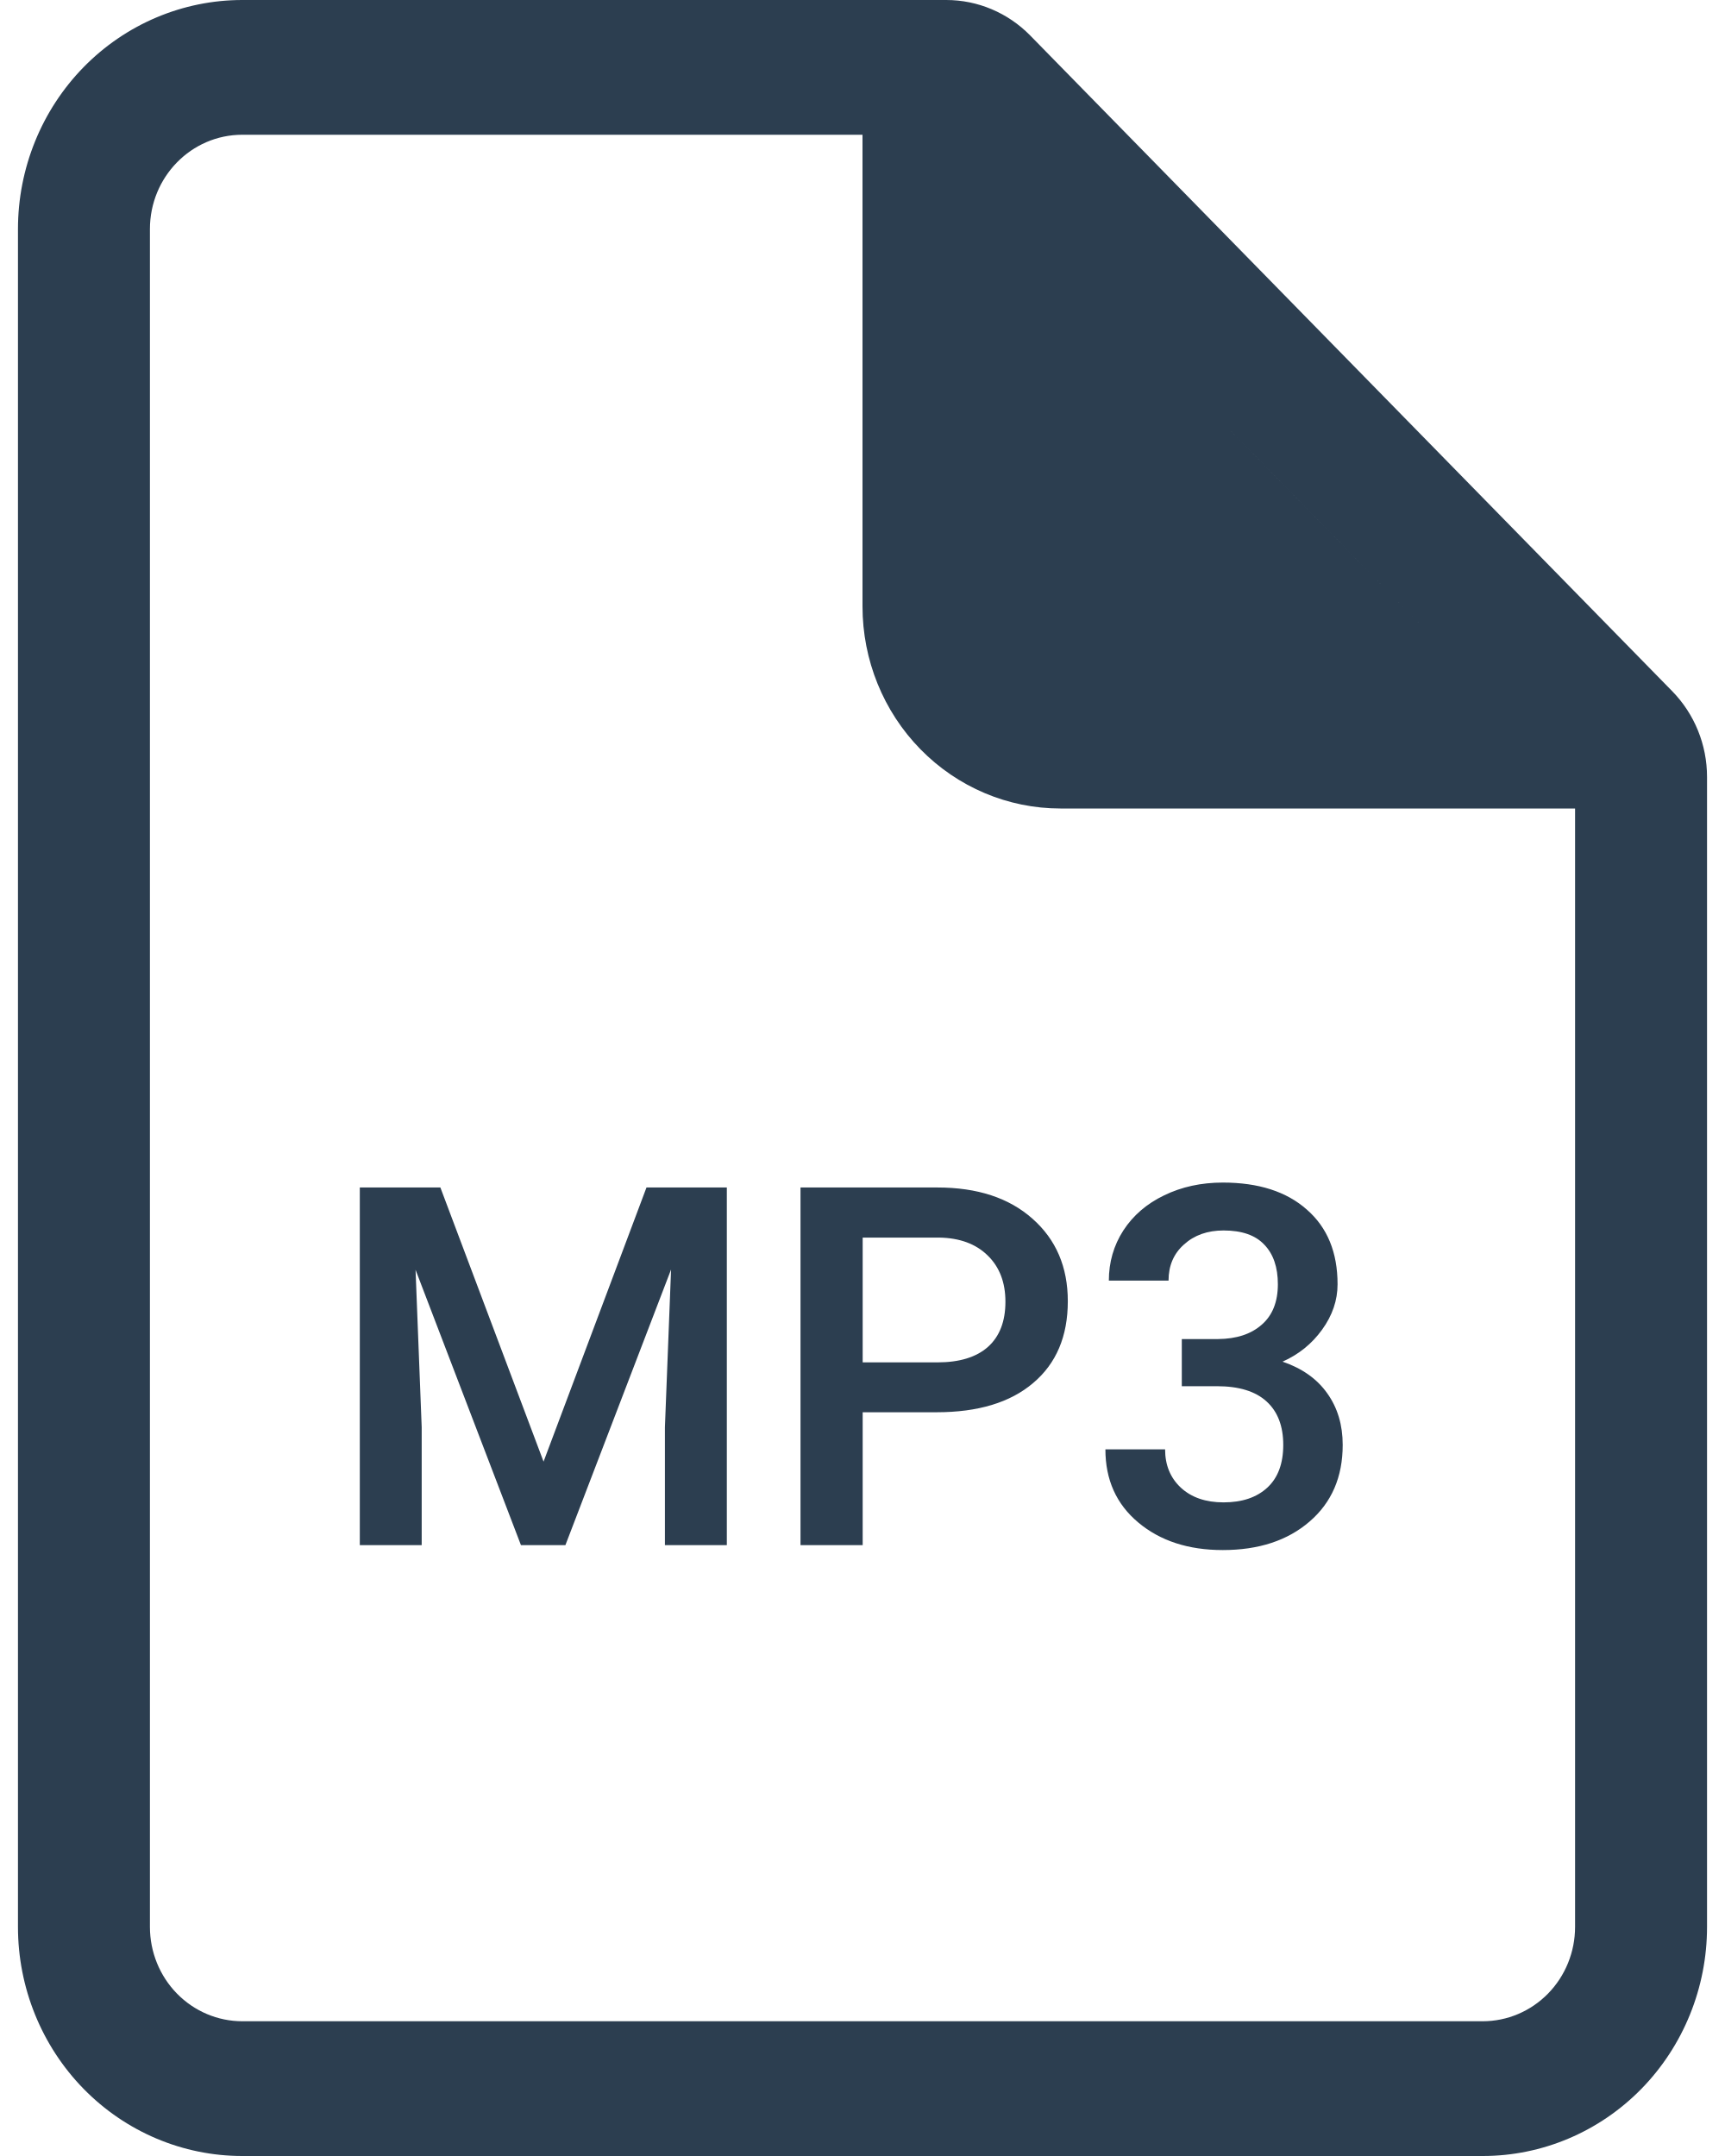
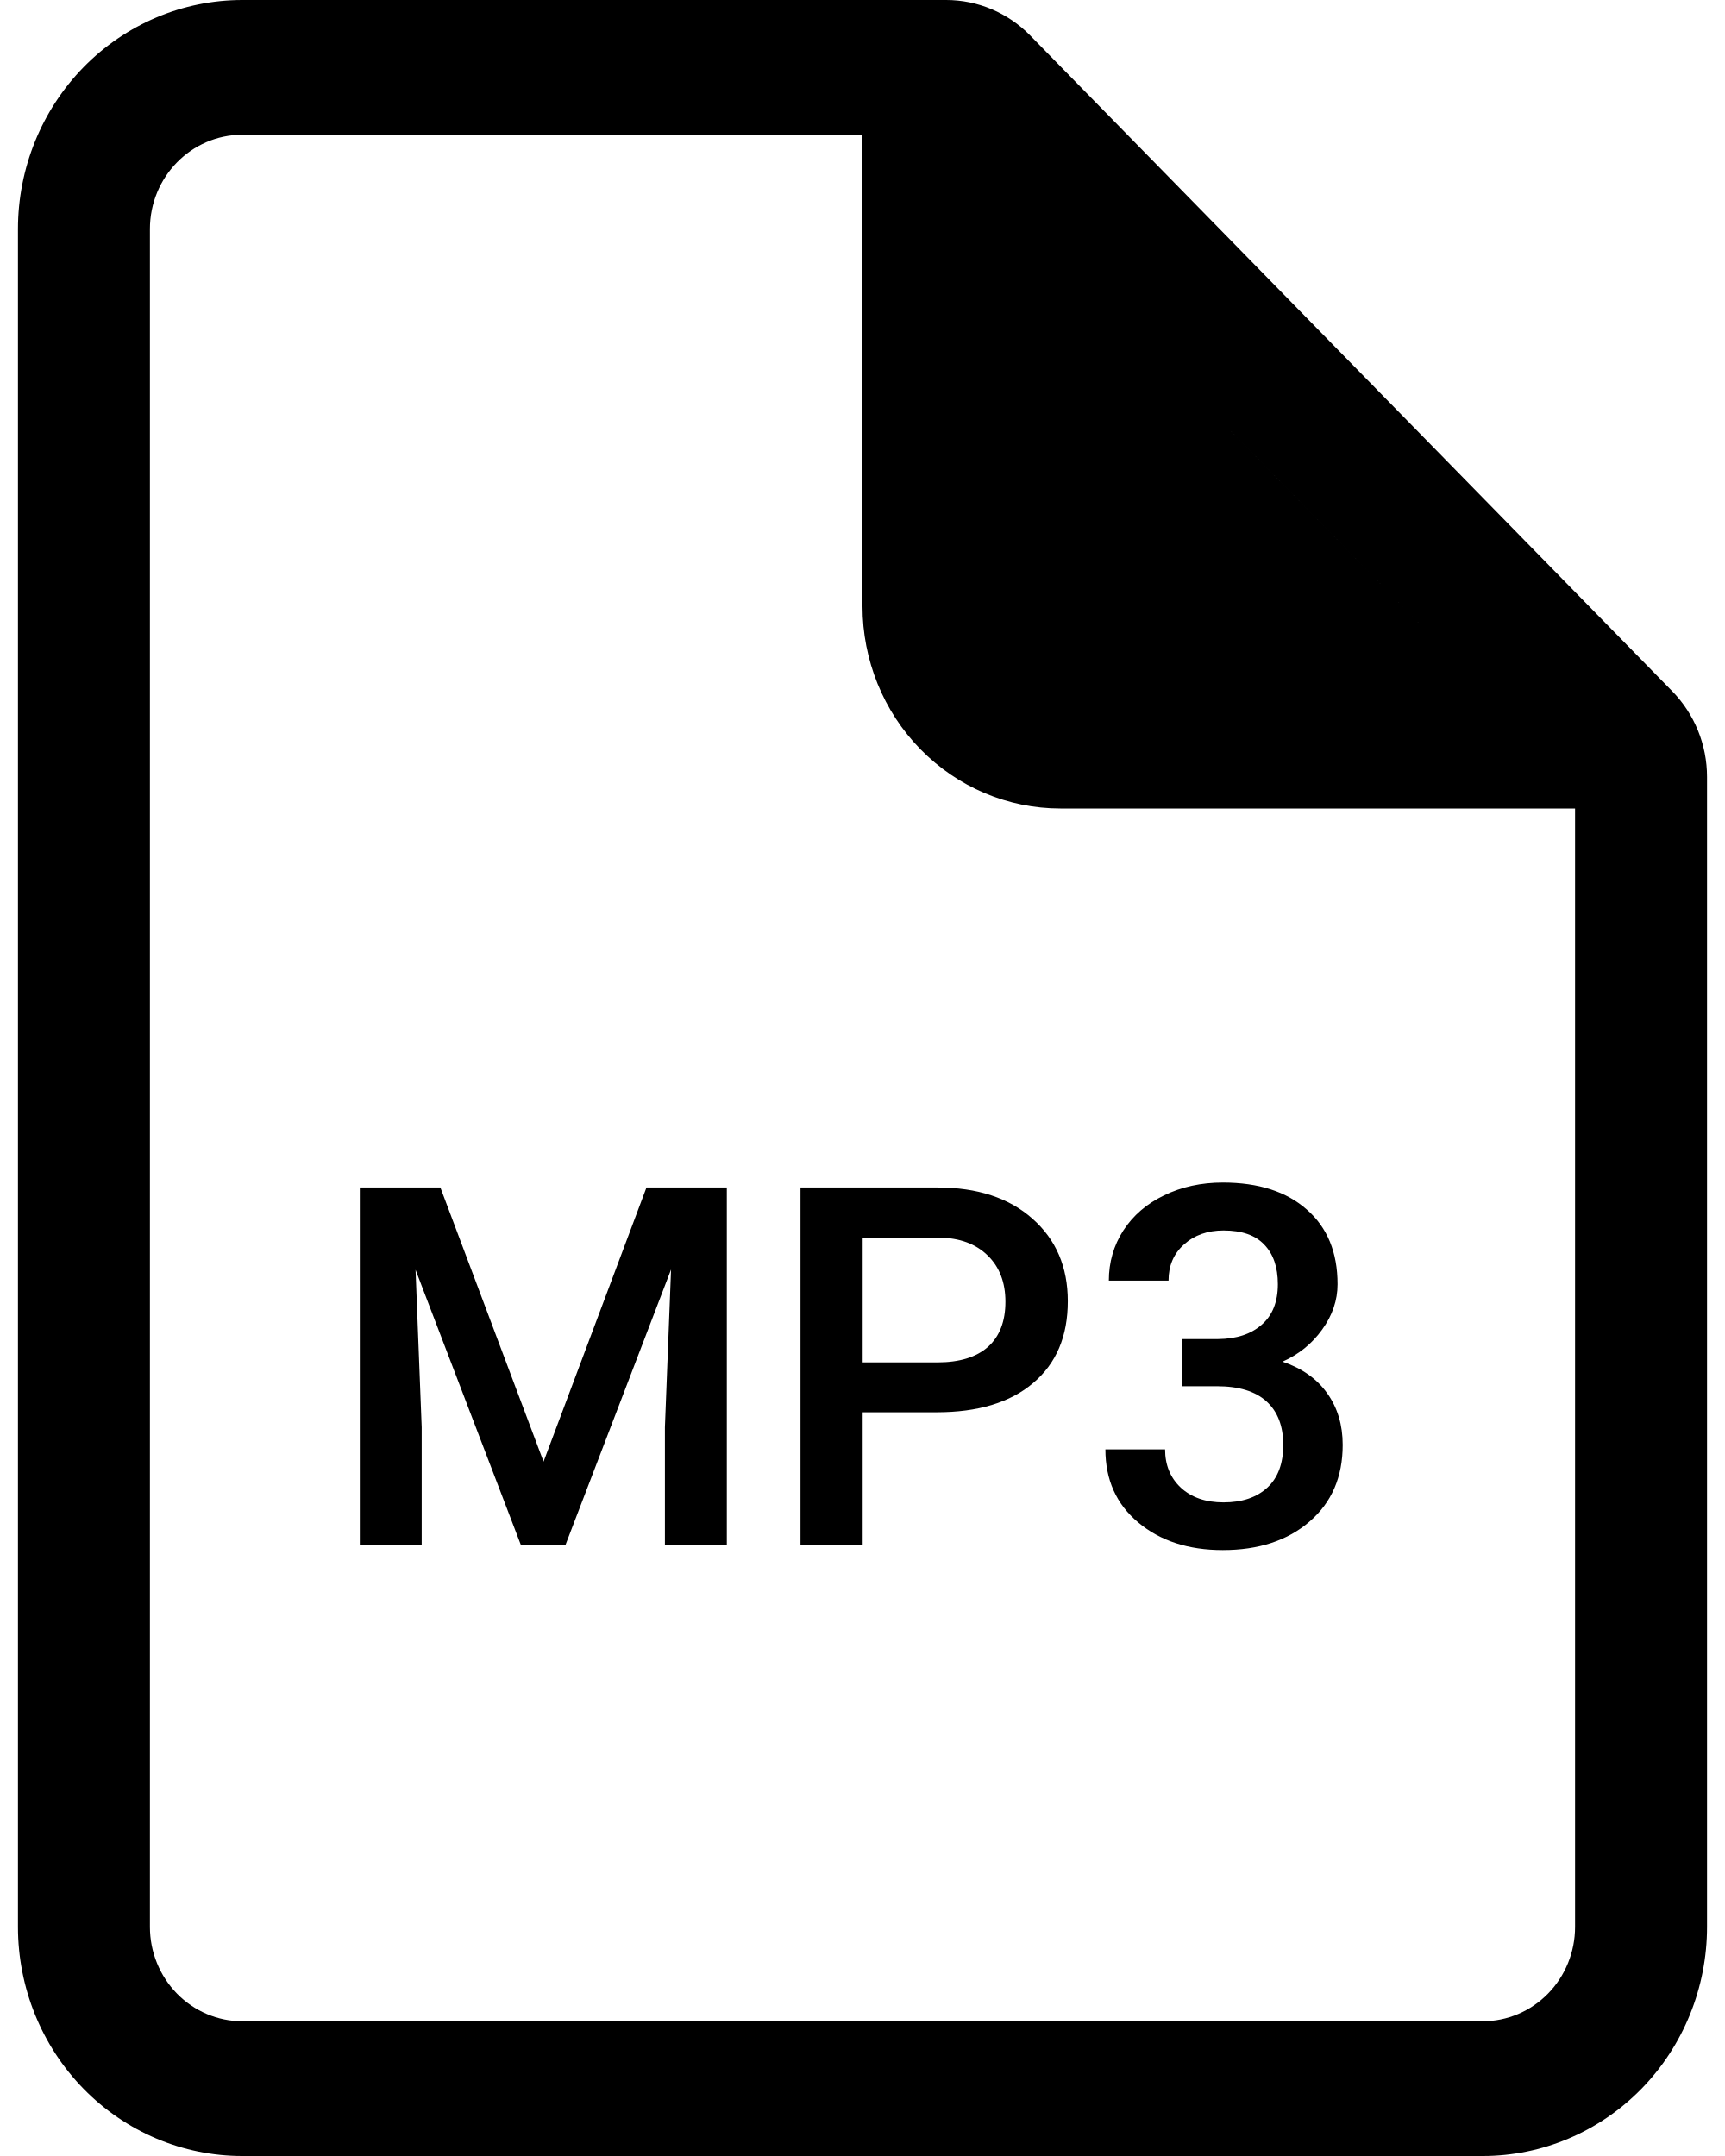
- <svg xmlns="http://www.w3.org/2000/svg" width="48" height="60" viewBox="0 0 48 60" fill="none">
-   <path d="M6.742 3.47229e-07C5.087 3.47229e-07 3.499 0.672 2.328 1.867C1.158 3.063 0.5 4.684 0.5 6.375V53.625C0.5 55.316 1.158 56.937 2.328 58.133C3.499 59.328 5.087 60 6.742 60H41.258C42.913 60 44.501 59.328 45.672 58.133C46.842 56.937 47.5 55.316 47.5 53.625V21.621C47.5 20.726 47.151 19.869 46.532 19.236L28.666 0.987C28.046 0.355 27.206 -0 26.329 3.47229e-07H6.742ZM4.172 6.375C4.172 4.926 5.323 3.75 6.742 3.75H24V16.875C24 18.367 24.58 19.798 25.613 20.852C26.646 21.907 28.047 22.5 29.508 22.5H43.828V53.625C43.828 54.321 43.557 54.989 43.075 55.481C42.593 55.973 41.94 56.25 41.258 56.25H6.742C6.061 56.25 5.407 55.973 4.925 55.481C4.443 54.989 4.172 54.321 4.172 53.625V6.375ZM40.864 18.75L35.5 13.272C34.159 11.902 34.129 11.871 32 9.697L27.672 5.277L40.864 18.75Z" fill="#2C3E50" />
-   <path d="M12.254 33.047L15.125 40.676L17.989 33.047H20.225V43H18.502V39.719L18.673 35.33L15.733 43H14.496L11.563 35.337L11.734 39.719V43H10.012V33.047H12.254ZM24.005 39.302V43H22.275V33.047H26.083C27.195 33.047 28.077 33.336 28.729 33.915C29.385 34.494 29.713 35.259 29.713 36.212C29.713 37.187 29.392 37.946 28.749 38.488C28.111 39.031 27.215 39.302 26.062 39.302H24.005ZM24.005 37.914H26.083C26.698 37.914 27.168 37.77 27.491 37.483C27.815 37.192 27.977 36.773 27.977 36.226C27.977 35.688 27.812 35.259 27.484 34.94C27.156 34.617 26.705 34.45 26.131 34.441H24.005V37.914ZM32.885 37.265H33.897C34.407 37.26 34.81 37.128 35.106 36.868C35.407 36.608 35.558 36.232 35.558 35.74C35.558 35.266 35.432 34.899 35.182 34.64C34.935 34.375 34.557 34.243 34.047 34.243C33.6 34.243 33.233 34.373 32.946 34.633C32.659 34.888 32.516 35.223 32.516 35.638H30.855C30.855 35.127 30.989 34.662 31.258 34.243C31.531 33.824 31.91 33.498 32.393 33.266C32.88 33.029 33.425 32.91 34.026 32.91C35.02 32.91 35.799 33.161 36.364 33.662C36.934 34.159 37.219 34.852 37.219 35.74C37.219 36.187 37.075 36.608 36.788 37.005C36.505 37.397 36.139 37.693 35.688 37.894C36.234 38.08 36.649 38.374 36.932 38.775C37.219 39.176 37.362 39.655 37.362 40.211C37.362 41.104 37.055 41.815 36.44 42.344C35.829 42.872 35.024 43.137 34.026 43.137C33.069 43.137 32.285 42.882 31.675 42.371C31.064 41.861 30.759 41.182 30.759 40.334H32.42C32.42 40.772 32.566 41.127 32.857 41.4C33.154 41.674 33.55 41.81 34.047 41.81C34.562 41.81 34.967 41.674 35.264 41.4C35.56 41.127 35.708 40.73 35.708 40.211C35.708 39.687 35.553 39.283 35.243 39.001C34.933 38.718 34.473 38.577 33.862 38.577H32.885V37.265Z" fill="#2C3E50" />
+ <svg xmlns="http://www.w3.org/2000/svg" width="48" height="60" viewBox="0 0 48 60" fill="currentColor">
+   <path d="M6.742 3.47229e-07C5.087 3.47229e-07 3.499 0.672 2.328 1.867C1.158 3.063 0.5 4.684 0.5 6.375V53.625C0.5 55.316 1.158 56.937 2.328 58.133C3.499 59.328 5.087 60 6.742 60H41.258C42.913 60 44.501 59.328 45.672 58.133C46.842 56.937 47.5 55.316 47.5 53.625V21.621C47.5 20.726 47.151 19.869 46.532 19.236L28.666 0.987C28.046 0.355 27.206 -0 26.329 3.47229e-07H6.742ZM4.172 6.375C4.172 4.926 5.323 3.75 6.742 3.75H24V16.875C24 18.367 24.58 19.798 25.613 20.852C26.646 21.907 28.047 22.5 29.508 22.5H43.828V53.625C43.828 54.321 43.557 54.989 43.075 55.481C42.593 55.973 41.94 56.25 41.258 56.25H6.742C6.061 56.25 5.407 55.973 4.925 55.481C4.443 54.989 4.172 54.321 4.172 53.625V6.375ZM40.864 18.75L35.5 13.272C34.159 11.902 34.129 11.871 32 9.697L27.672 5.277L40.864 18.75Z" />
+   <path d="M12.254 33.047L15.125 40.676L17.989 33.047H20.225V43H18.502V39.719L18.673 35.33L15.733 43H14.496L11.563 35.337L11.734 39.719V43H10.012V33.047H12.254ZM24.005 39.302V43H22.275V33.047H26.083C27.195 33.047 28.077 33.336 28.729 33.915C29.385 34.494 29.713 35.259 29.713 36.212C29.713 37.187 29.392 37.946 28.749 38.488C28.111 39.031 27.215 39.302 26.062 39.302H24.005ZM24.005 37.914H26.083C26.698 37.914 27.168 37.77 27.491 37.483C27.815 37.192 27.977 36.773 27.977 36.226C27.977 35.688 27.812 35.259 27.484 34.94C27.156 34.617 26.705 34.45 26.131 34.441H24.005V37.914ZM32.885 37.265H33.897C34.407 37.26 34.81 37.128 35.106 36.868C35.407 36.608 35.558 36.232 35.558 35.74C35.558 35.266 35.432 34.899 35.182 34.64C34.935 34.375 34.557 34.243 34.047 34.243C33.6 34.243 33.233 34.373 32.946 34.633C32.659 34.888 32.516 35.223 32.516 35.638H30.855C30.855 35.127 30.989 34.662 31.258 34.243C31.531 33.824 31.91 33.498 32.393 33.266C32.88 33.029 33.425 32.91 34.026 32.91C35.02 32.91 35.799 33.161 36.364 33.662C36.934 34.159 37.219 34.852 37.219 35.74C37.219 36.187 37.075 36.608 36.788 37.005C36.505 37.397 36.139 37.693 35.688 37.894C36.234 38.08 36.649 38.374 36.932 38.775C37.219 39.176 37.362 39.655 37.362 40.211C37.362 41.104 37.055 41.815 36.44 42.344C35.829 42.872 35.024 43.137 34.026 43.137C33.069 43.137 32.285 42.882 31.675 42.371C31.064 41.861 30.759 41.182 30.759 40.334H32.42C32.42 40.772 32.566 41.127 32.857 41.4C33.154 41.674 33.55 41.81 34.047 41.81C34.562 41.81 34.967 41.674 35.264 41.4C35.56 41.127 35.708 40.73 35.708 40.211C35.708 39.687 35.553 39.283 35.243 39.001C34.933 38.718 34.473 38.577 33.862 38.577H32.885V37.265Z" />
</svg>
